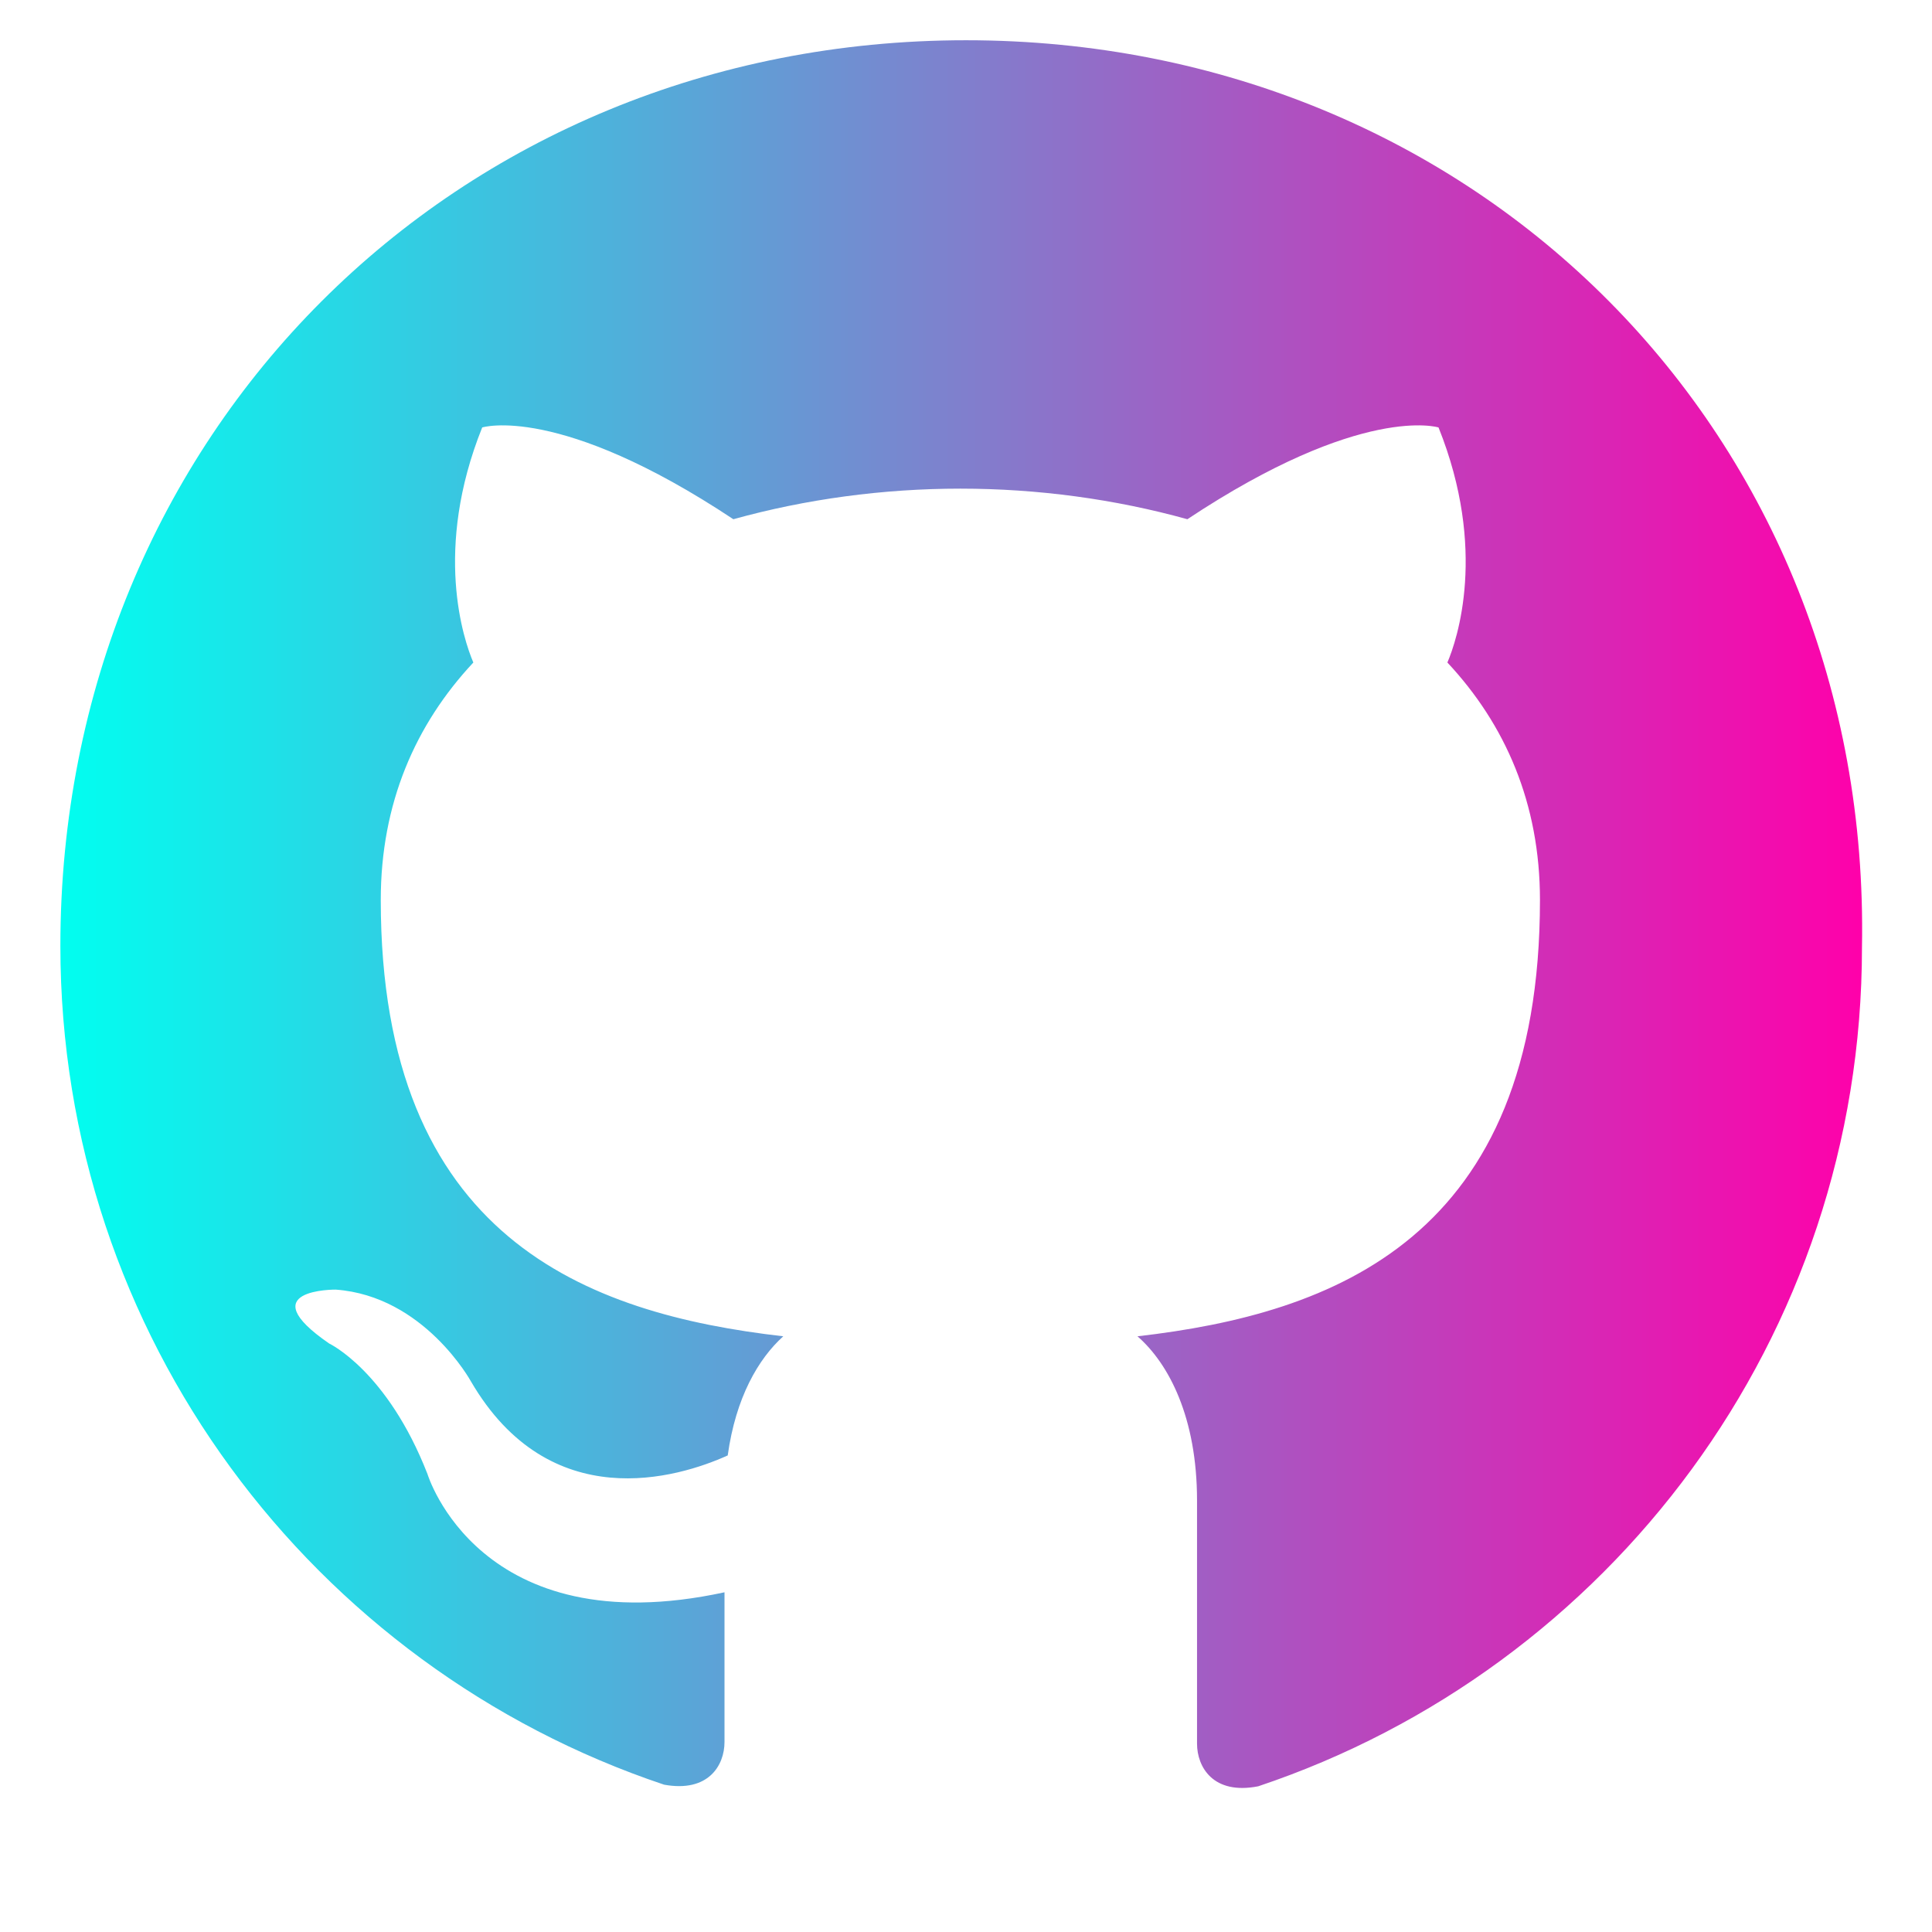
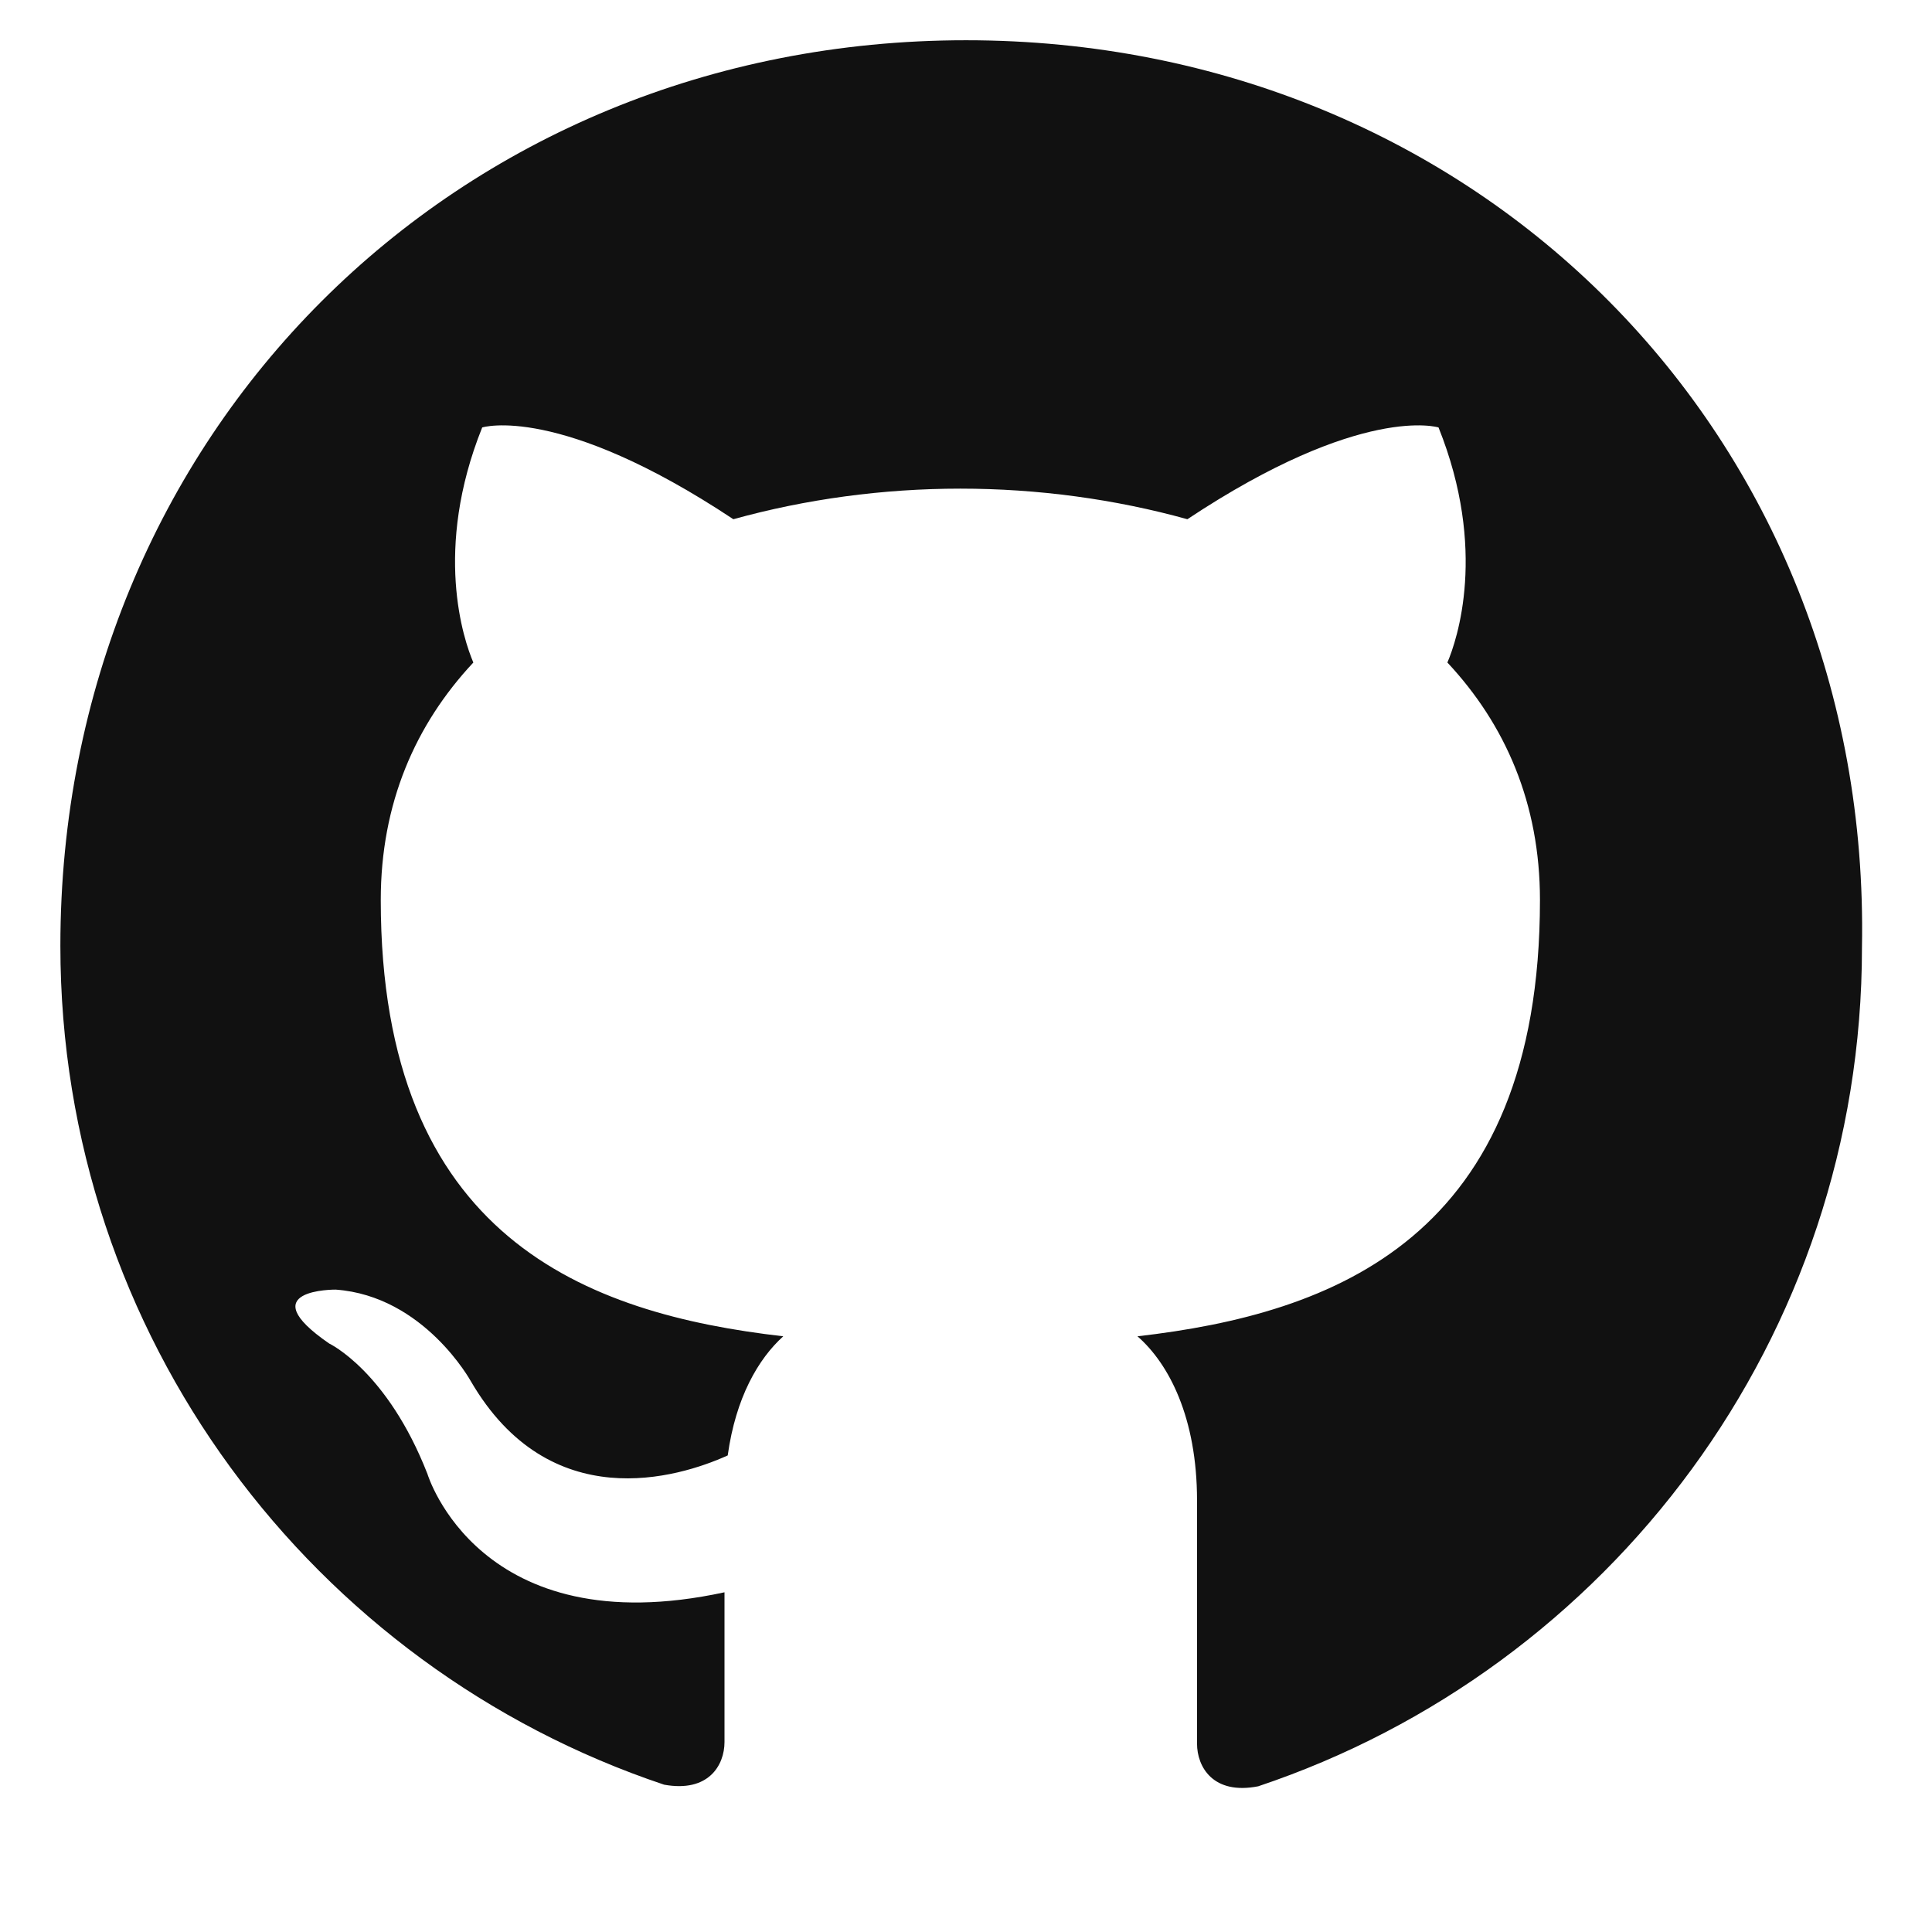
<svg xmlns="http://www.w3.org/2000/svg" viewBox="0 0 24 24">
-   <defs>
-     <linearGradient id="g2" x1="0" x2="1">
-       <stop offset="0" stop-color="#00fff0" />
-       <stop offset="1" stop-color="#ff00aa" />
-     </linearGradient>
-   </defs>
-   <path fill="url(#g2)" d="M12 .5C5.65.5.75 5.4.75 11.75c0 4.85 3.14 8.96 7.5 10.42.55.1.75-.24.75-.53v-1.86c-3.05.66-3.69-1.47-3.69-1.47-.5-1.28-1.22-1.62-1.22-1.62-.99-.68.08-.67.08-.67 1.1.08 1.68 1.14 1.68 1.14.98 1.68 2.57 1.2 3.19.92.1-.72.38-1.2.69-1.48-2.44-.28-5-1.22-5-5.42 0-1.2.43-2.18 1.15-2.95-.12-.28-.5-1.4.11-2.92 0 0 .95-.3 3.12 1.14.9-.25 1.86-.38 2.82-.38s1.92.13 2.82.38c2.17-1.44 3.12-1.14 3.12-1.14.61 1.52.23 2.64.11 2.92.72.77 1.15 1.75 1.15 2.95 0 4.2-2.56 5.14-5 5.42.39.34.74 1.01.74 2.04v3.02c0 .29.2.64.76.53 4.36-1.46 7.5-5.57 7.5-10.42C23.25 5.4 18.35.5 12 .5z" />
+   <path fill="#111" d="M12 .5C5.65.5.75 5.4.75 11.75c0 4.85 3.14 8.96 7.5 10.42.55.1.75-.24.75-.53v-1.86c-3.05.66-3.69-1.47-3.69-1.47-.5-1.28-1.22-1.62-1.22-1.62-.99-.68.08-.67.08-.67 1.1.08 1.68 1.14 1.68 1.14.98 1.68 2.57 1.2 3.19.92.1-.72.38-1.2.69-1.48-2.44-.28-5-1.22-5-5.42 0-1.2.43-2.18 1.15-2.95-.12-.28-.5-1.4.11-2.92 0 0 .95-.3 3.12 1.14.9-.25 1.86-.38 2.82-.38s1.92.13 2.82.38c2.17-1.44 3.12-1.14 3.12-1.14.61 1.52.23 2.64.11 2.92.72.77 1.15 1.75 1.15 2.95 0 4.2-2.56 5.14-5 5.42.39.34.74 1.01.74 2.04v3.02c0 .29.2.64.76.53 4.36-1.46 7.5-5.57 7.5-10.42C23.25 5.4 18.35.5 12 .5z" />
</svg>
